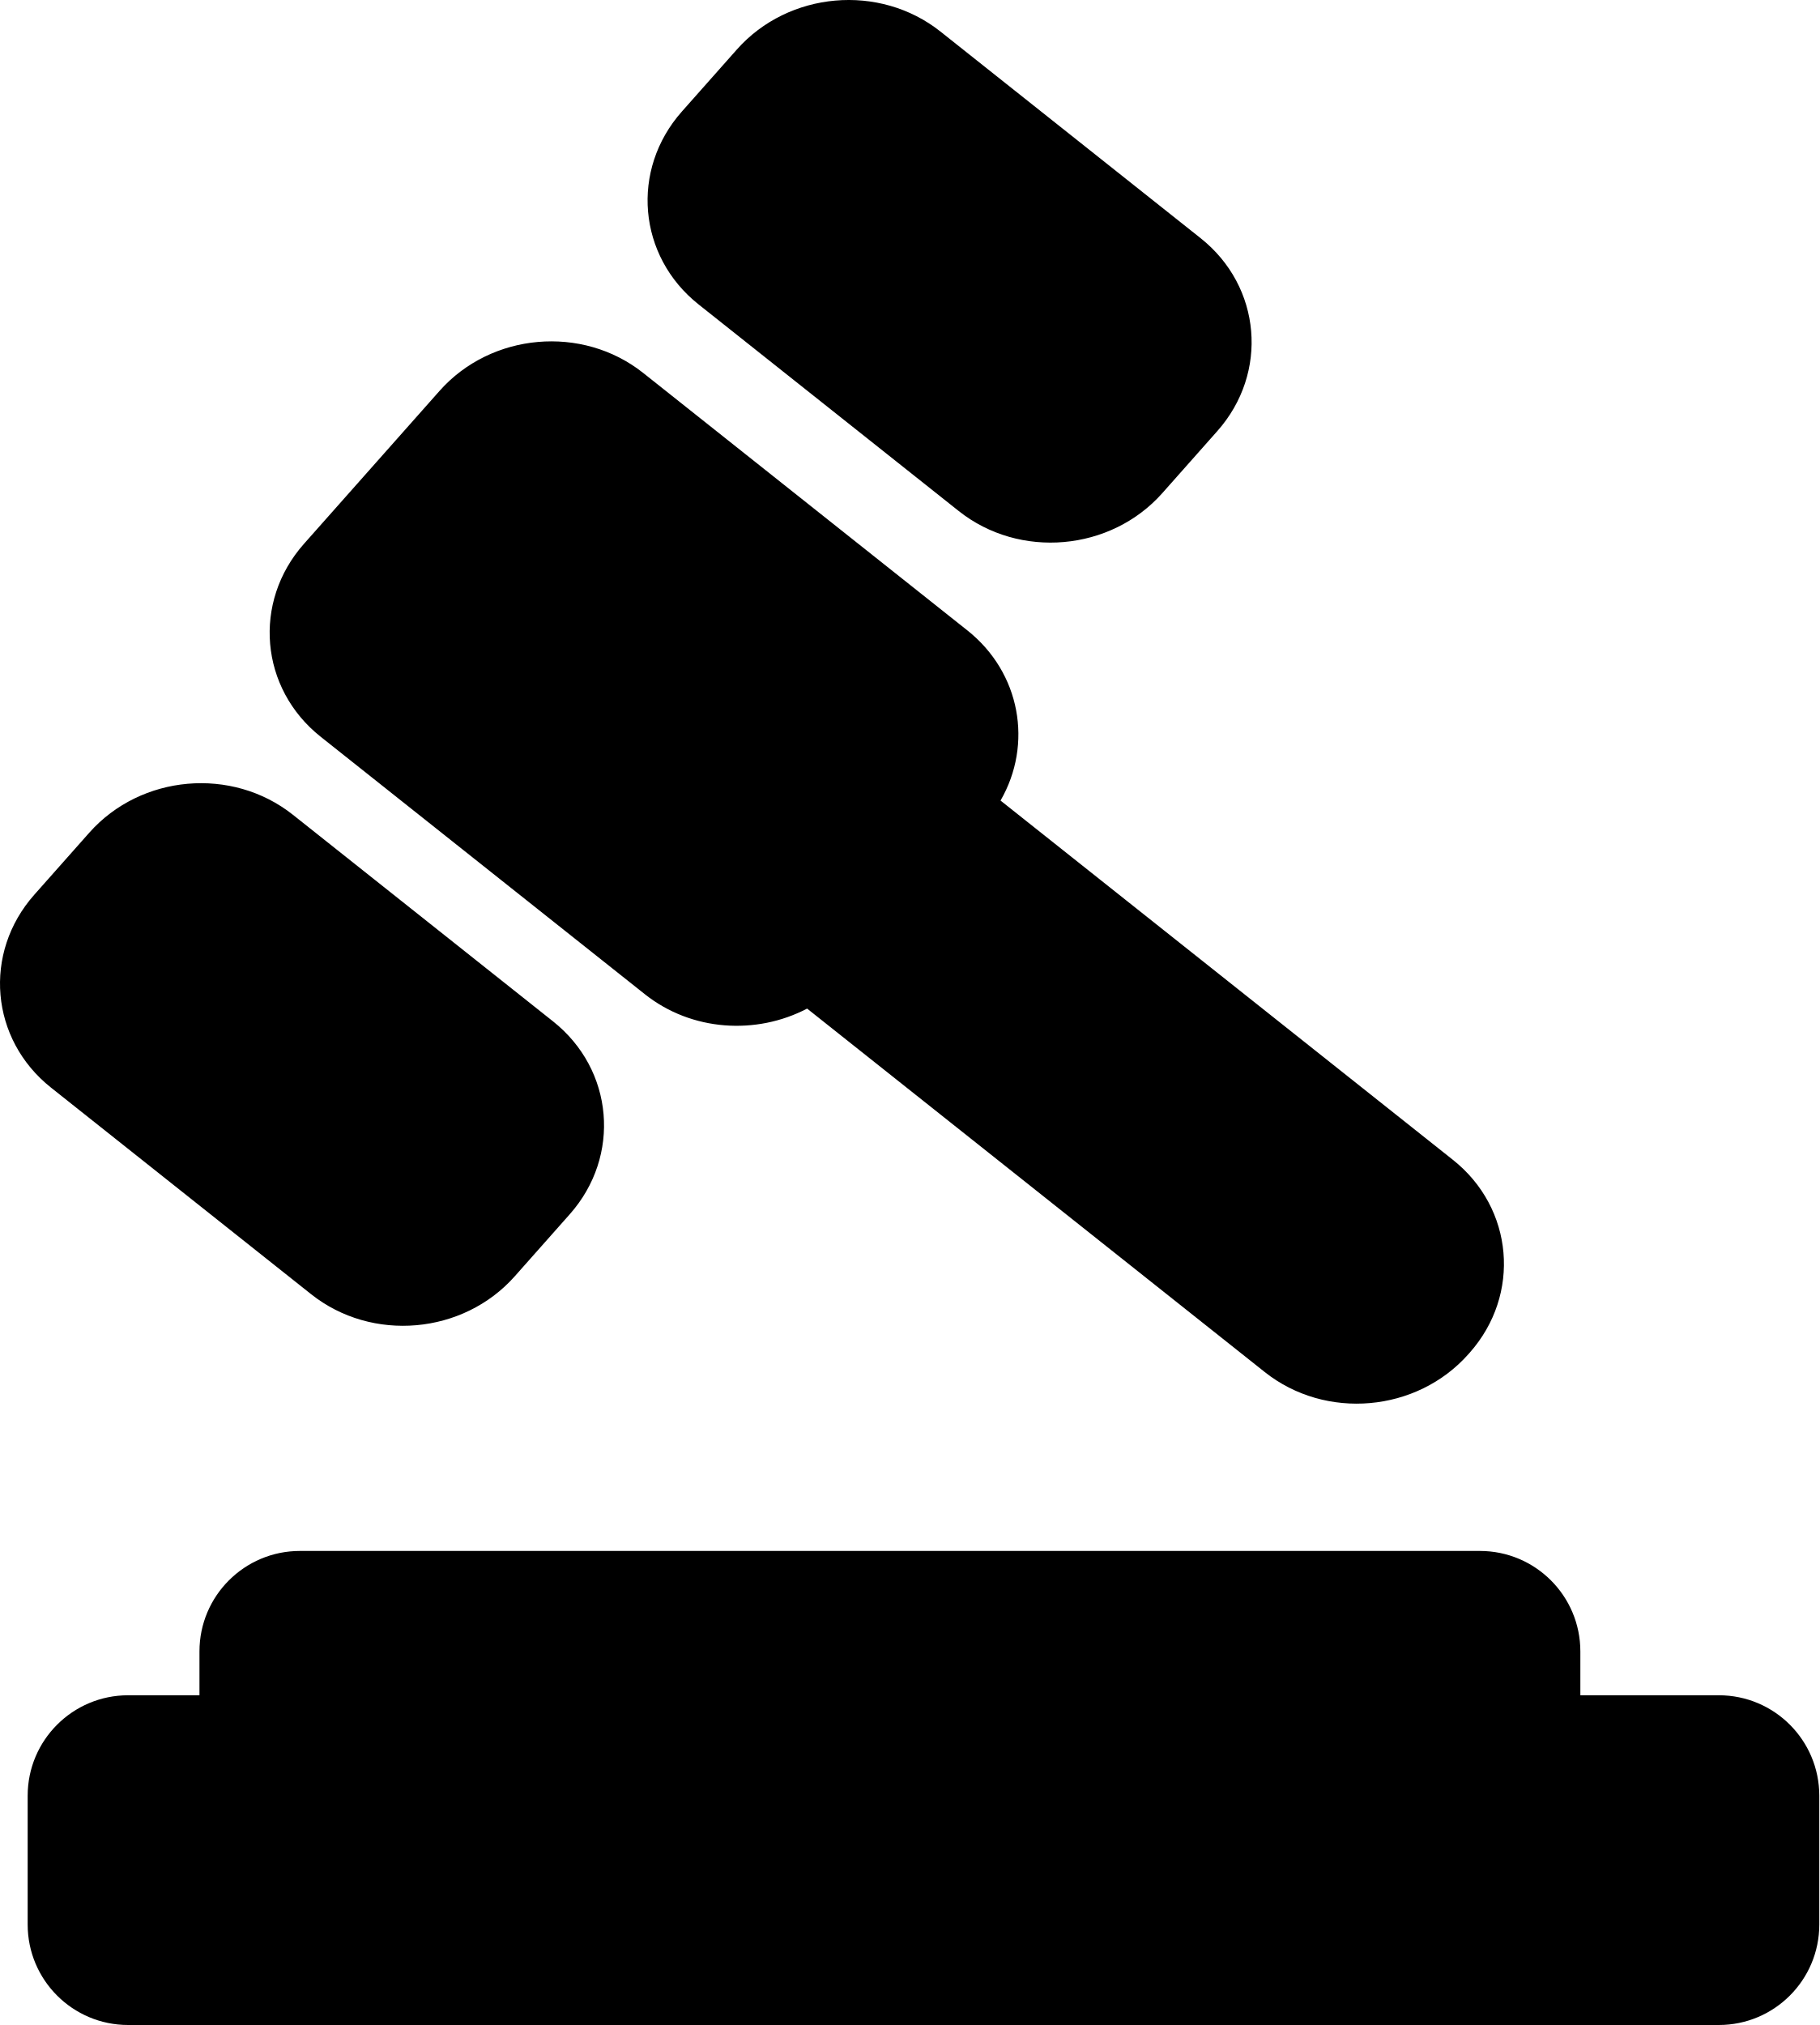
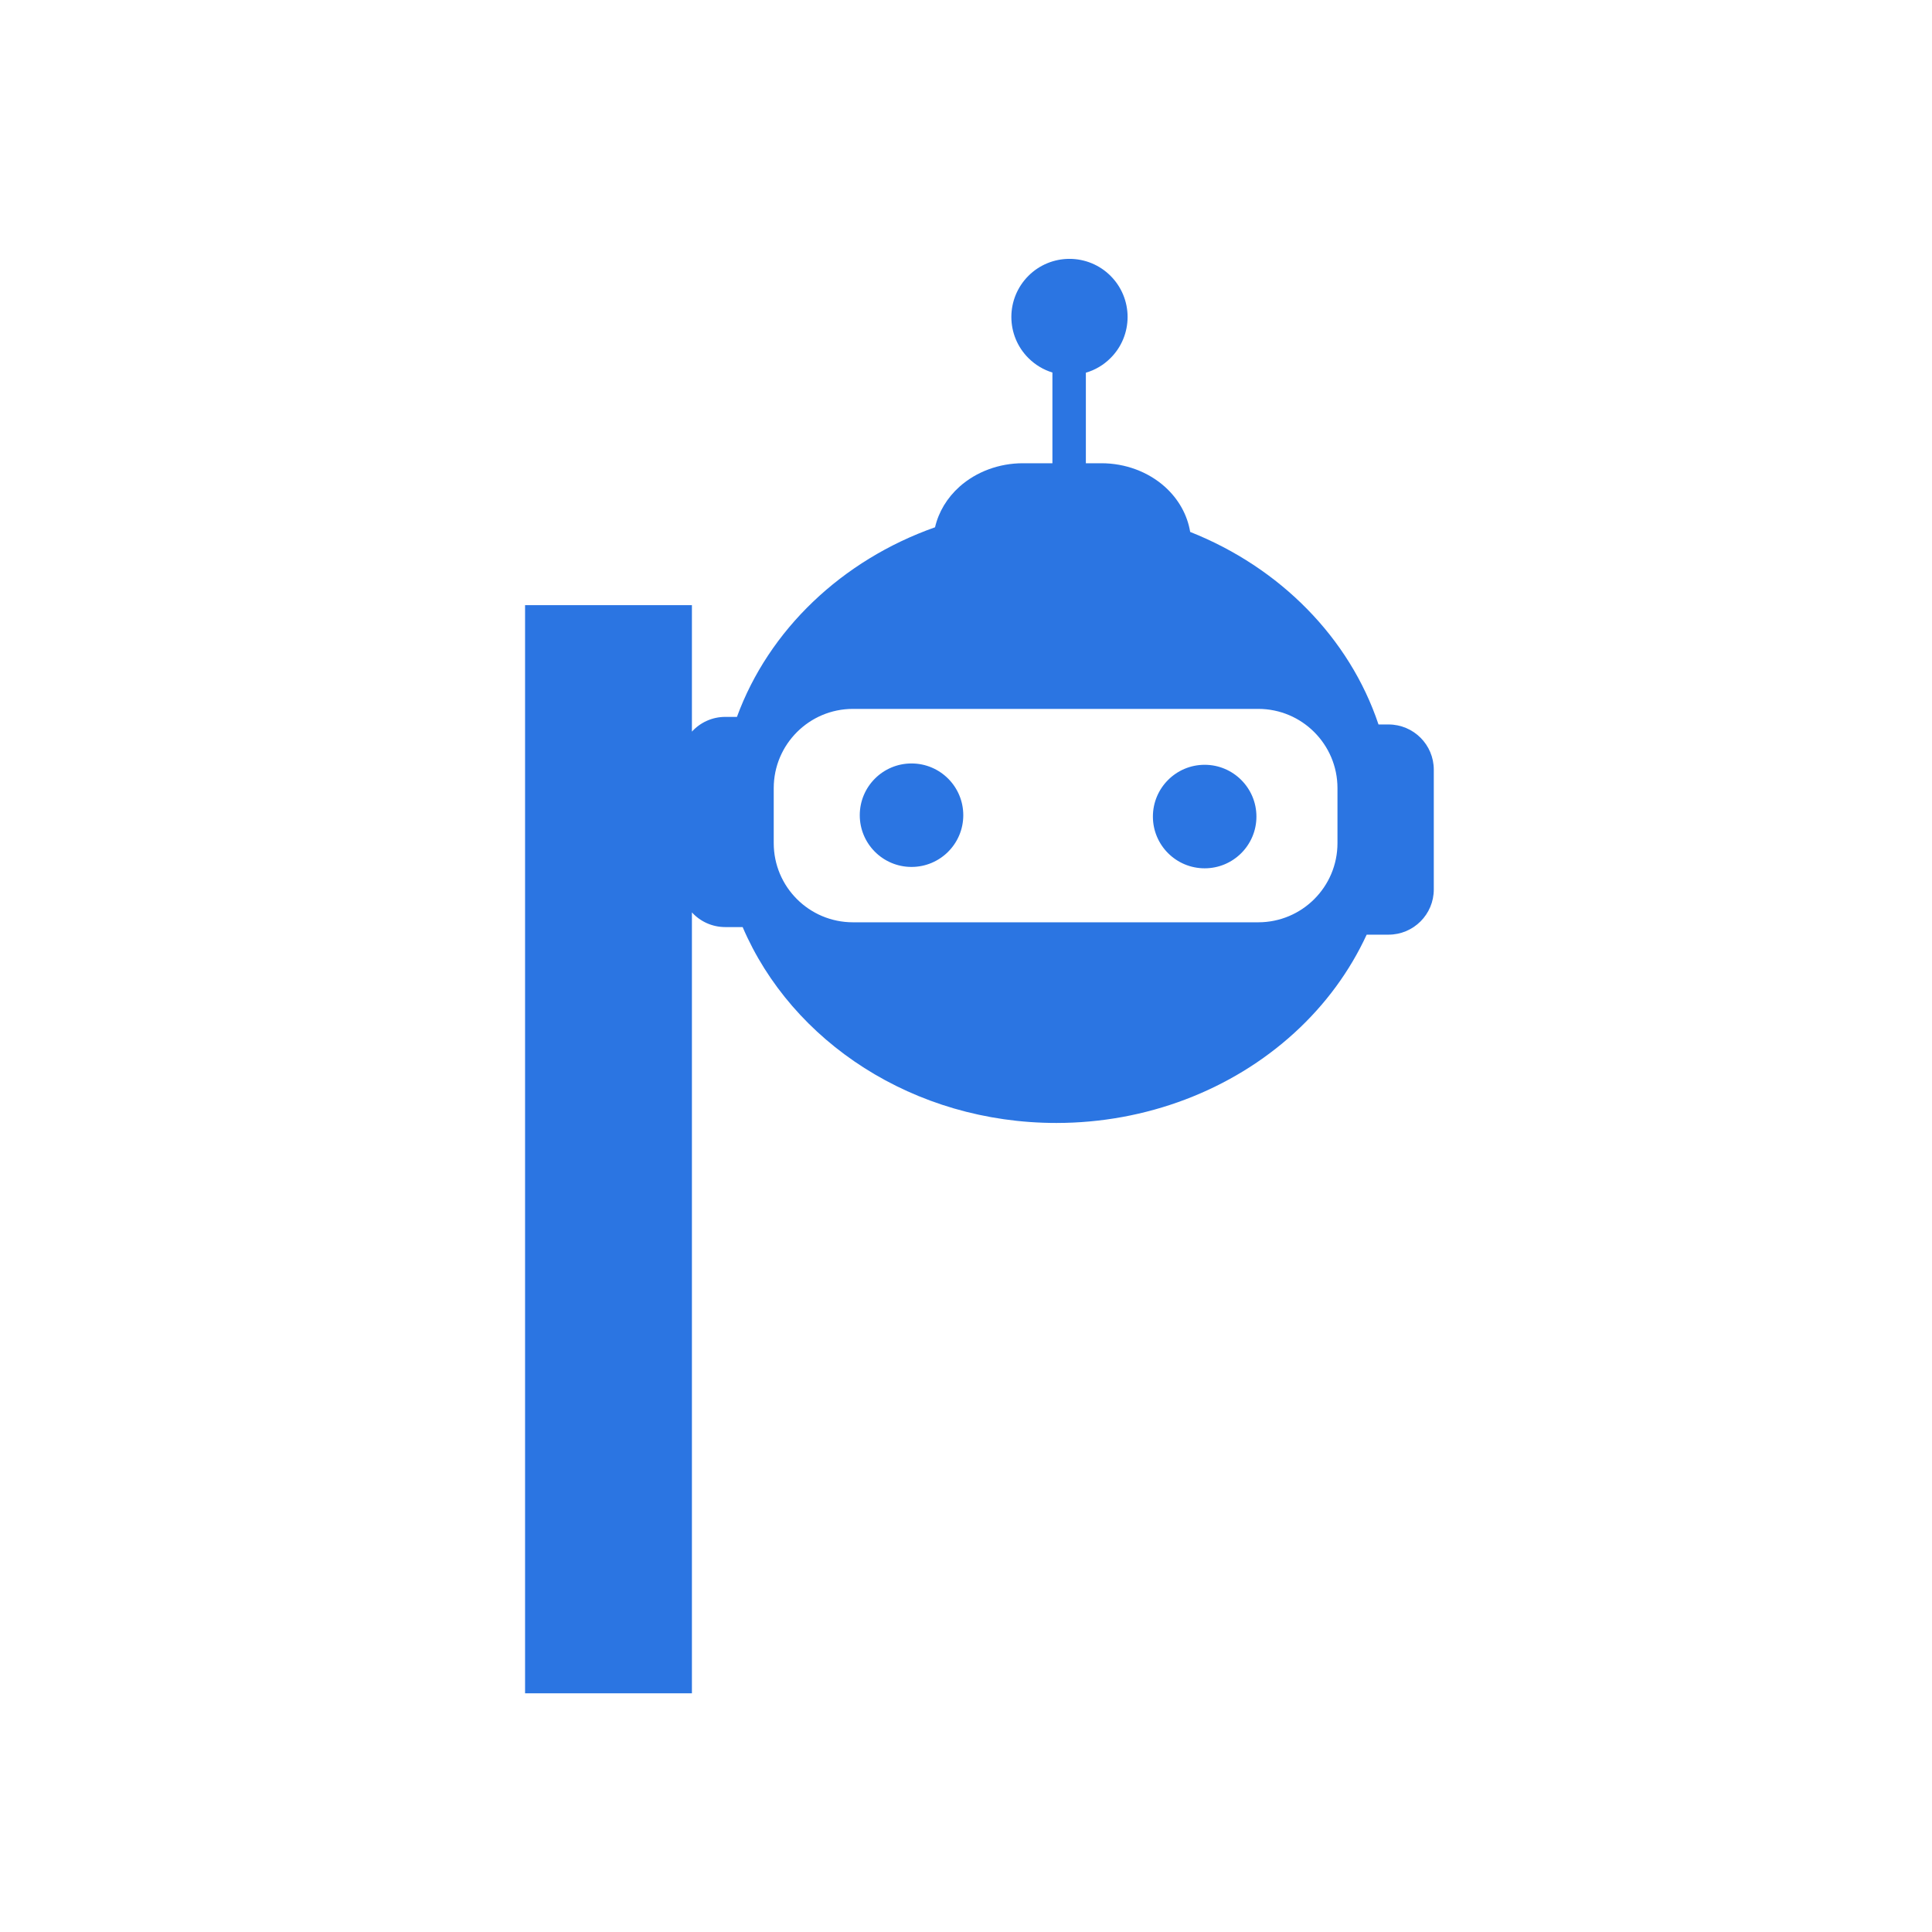
- <svg xmlns="http://www.w3.org/2000/svg" viewBox="42.492 235.175 362.114 403.042" width="362.114px" height="403.042px">
-   <defs>
-     <style>
-       .brand{ fill:#4a3426; }
-       .text{ fill:#4a3426; font-family: "Inter", "Poppins", "SF Pro Display", "Segoe UI", Arial, Helvetica, sans-serif; font-weight: 700; }
-     </style>
-   </defs>
-   <path d="M 231.686 286.026 C 243.795 295.643 245.284 312.833 235.01 324.422 L 234.767 324.696 C 224.493 336.284 206.348 337.882 194.238 328.265 L 103.141 255.918 C 93.019 261.216 80.15 260.447 70.845 253.058 L 6.317 201.811 C -5.792 192.194 -7.281 175.004 2.993 163.415 L 29.984 132.971 C 40.257 121.383 58.403 119.785 70.512 129.402 L 135.041 180.649 C 145.652 189.076 148.108 203.32 141.639 214.513 Z M 129.686 61.46 L 181.463 102.58 C 193.572 112.198 195.061 129.388 184.787 140.976 L 173.845 153.318 C 163.572 164.906 145.426 166.504 133.317 156.886 L 81.54 115.766 C 69.43 106.149 67.942 88.959 78.215 77.371 L 89.157 65.029 C 99.431 53.441 117.576 51.843 129.686 61.46 Z M 0.791 217.341 L 52.568 258.461 C 64.678 268.078 66.166 285.268 55.892 296.856 L 44.951 309.198 C 34.677 320.786 16.531 322.384 4.422 312.767 L -47.355 271.647 C -59.465 262.03 -60.953 244.839 -50.679 233.251 L -39.738 220.91 C -29.464 209.321 -11.319 207.723 0.791 217.341 Z M 237.047 363.865 C 248.093 363.865 257.047 372.819 257.047 383.865 L 257.047 392.589 L 284.606 392.589 C 295.652 392.589 304.606 401.543 304.606 412.589 L 304.606 438.217 C 304.606 449.263 295.652 458.217 284.606 458.217 L -32.001 458.217 C -43.047 458.217 -52.001 449.263 -52.001 438.217 L -52.001 412.589 C -52.001 401.543 -43.047 392.589 -32.001 392.589 L -17.806 392.589 L -17.806 383.865 C -17.806 372.819 -8.852 363.865 2.194 363.865 Z" class="brand" style="fill: rgb(0, 0, 0);" id="object-0" transform="matrix(1, 0, 0, 1, 100, 180)" />
+ <svg xmlns="http://www.w3.org/2000/svg" viewBox="0 0 500 500">
+   <rect x="-0.993" y="-1.274" width="500.704" height="500.312" style="stroke: rgb(0, 0, 0); fill: rgb(255, 255, 255); stroke-opacity: 0; stroke-width: 0px;" />
+   <path d="M 135.887 156.619 L 179.067 156.619 L 179.067 189.342 C 181.209 186.995 184.285 185.53 187.707 185.53 L 190.72 185.53 C 198.961 163.02 217.884 144.973 241.988 136.461 C 242.901 132.507 245.08 128.869 248.3 125.971 C 252.657 122.076 258.563 119.887 264.723 119.887 L 272.364 119.887 L 272.364 96.408 C 270.035 95.697 267.895 94.41 266.144 92.657 C 263.323 89.848 261.739 86.025 261.739 82.023 C 261.739 78.045 263.323 74.216 266.144 71.4 C 268.965 68.568 272.791 66.993 276.78 66.993 C 280.77 66.993 284.595 68.568 287.415 71.4 C 290.238 74.216 291.82 78.045 291.82 82.023 C 291.82 86.025 290.238 89.848 287.415 92.657 C 285.619 94.463 283.414 95.764 281.02 96.455 L 281.02 119.887 L 285.042 119.887 C 291.202 119.887 297.108 122.076 301.463 125.971 C 305.012 129.162 307.293 133.259 308.016 137.662 C 331.264 146.88 349.258 165.078 356.756 187.492 L 359.35 187.492 C 365.821 187.492 371.064 192.735 371.064 199.2 L 371.064 230.182 C 371.064 236.646 365.821 241.889 359.35 241.889 L 353.693 241.889 C 349.36 251.289 343.06 259.923 335.029 267.266 C 318.683 282.214 296.513 290.622 273.395 290.622 C 236.463 290.622 204.894 269.608 192.197 239.927 L 187.707 239.927 C 184.285 239.927 181.209 238.468 179.067 236.127 L 179.067 438.221 L 135.887 438.221 L 135.887 156.619 Z M 325.161 211.327 C 325.161 218.725 319.162 224.718 311.766 224.718 C 304.368 224.718 298.37 218.725 298.37 211.327 C 298.37 203.935 304.368 197.928 311.766 197.928 C 319.162 197.928 325.161 203.935 325.161 211.327 Z M 249.296 210.976 C 249.296 218.368 243.298 224.362 235.901 224.362 C 228.504 224.362 222.508 218.368 222.508 210.976 C 222.508 203.573 228.504 197.583 235.901 197.583 C 243.298 197.583 249.296 203.573 249.296 210.976 Z M 200.241 203.968 L 200.241 218.198 C 200.241 229.522 209.42 238.689 220.742 238.689 L 325.636 238.689 C 336.958 238.689 346.137 229.522 346.137 218.198 L 346.137 203.968 C 346.137 192.656 336.958 183.461 325.636 183.461 L 220.742 183.461 C 209.42 183.461 200.241 192.656 200.241 203.968 Z" style="stroke: rgb(0, 0, 0); stroke-width: 0px; stroke-opacity: 0; fill: rgb(43, 117, 226);" />
</svg>
